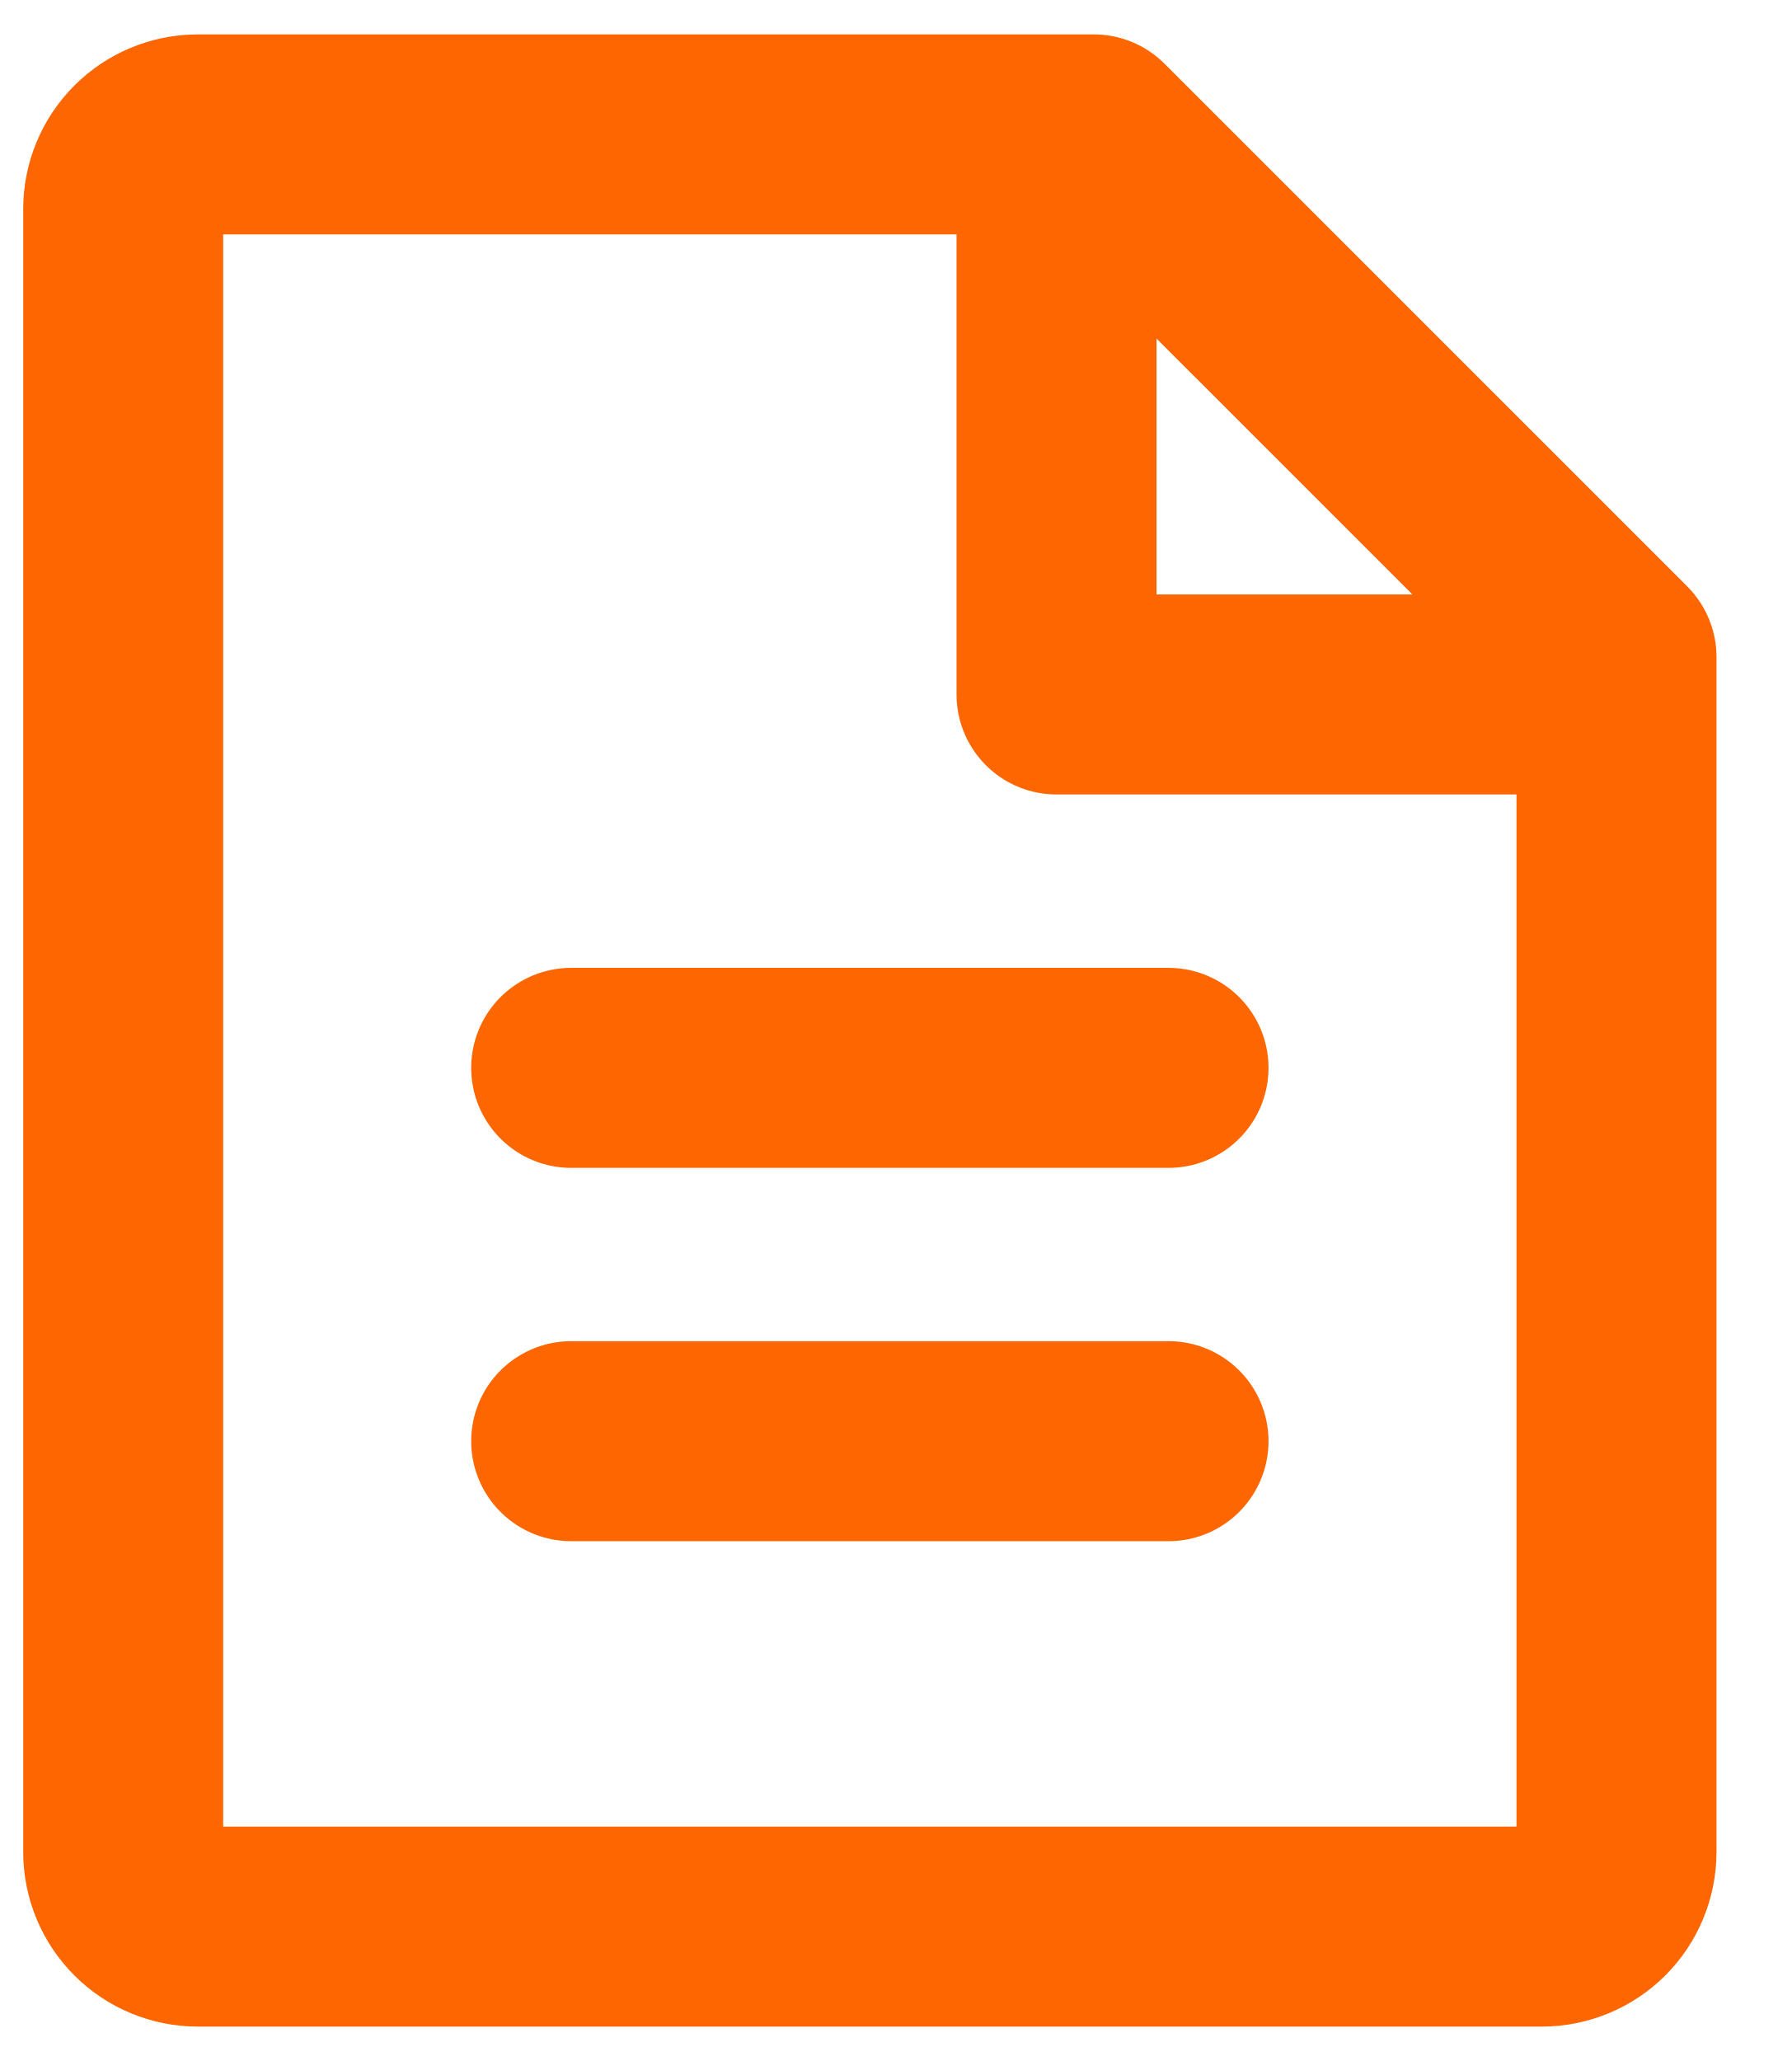
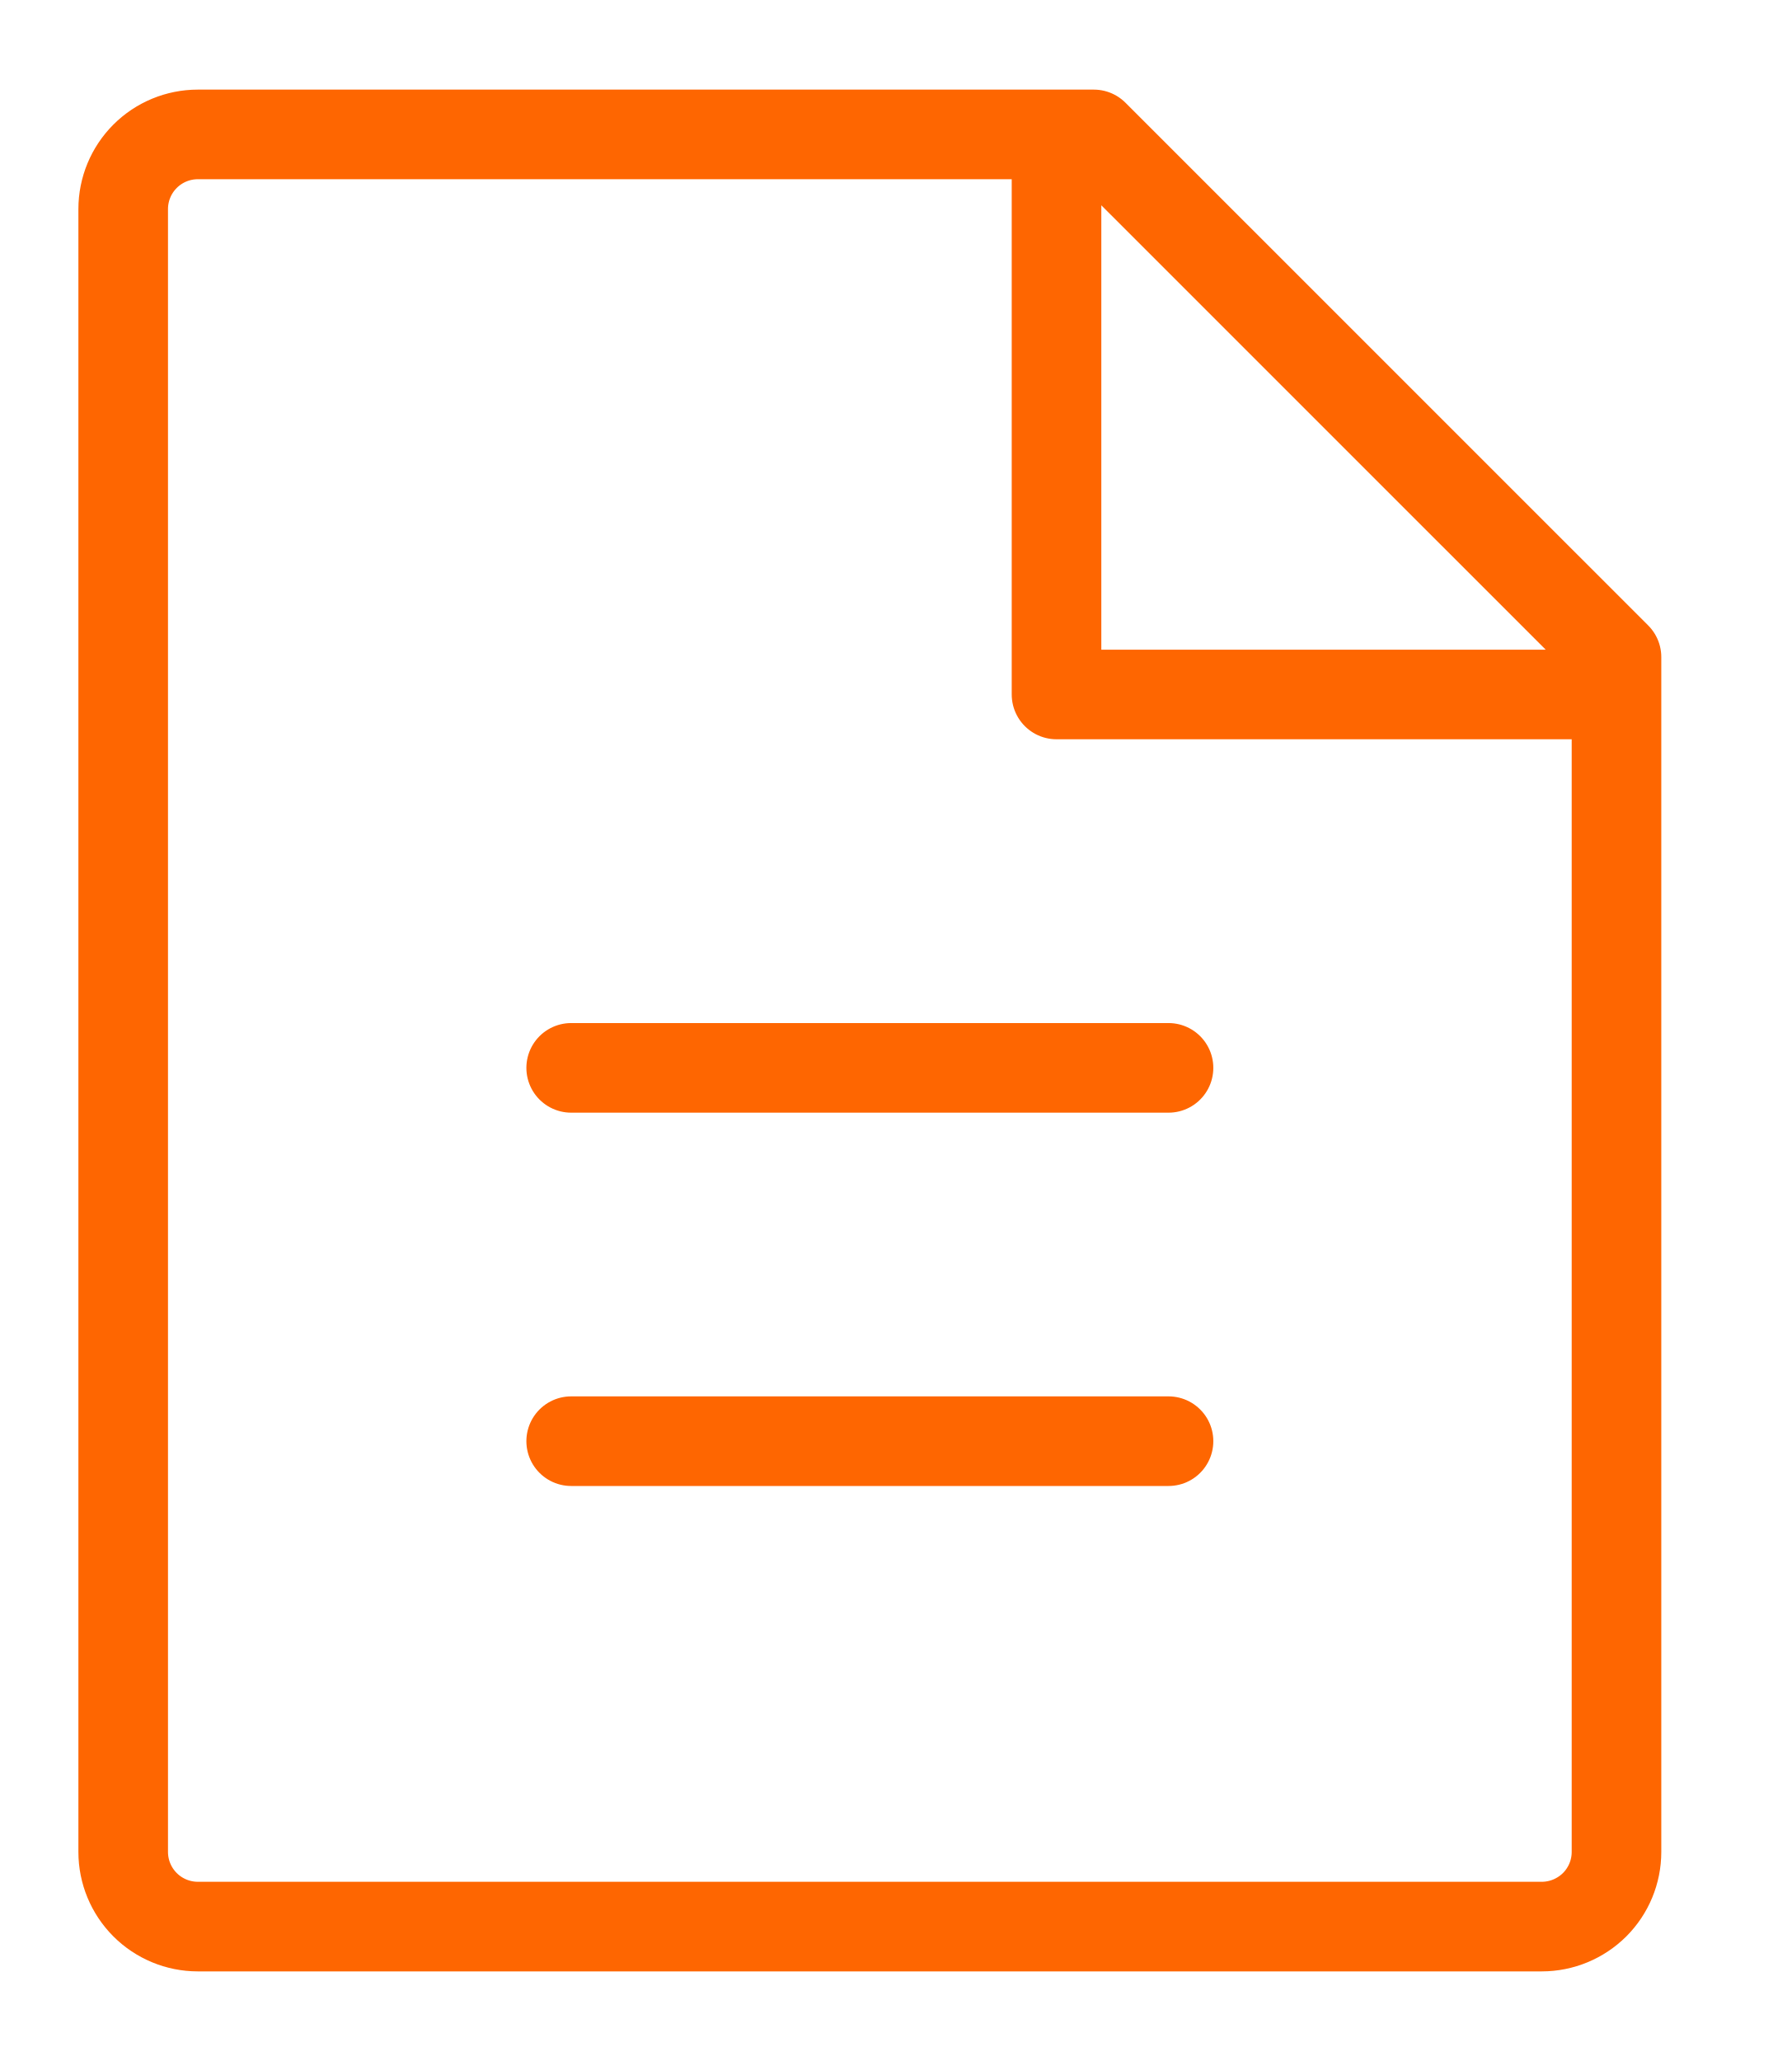
<svg xmlns="http://www.w3.org/2000/svg" width="20" height="23" viewBox="0 0 20 23" fill="none">
-   <path d="M11.792 1.5V7.75H18.042M6.375 11.917H13.042M6.375 16.083H13.042M17.208 21.5H2.208C1.987 21.5 1.775 21.412 1.619 21.256C1.463 21.1 1.375 20.888 1.375 20.667V2.333C1.375 2.112 1.463 1.9 1.619 1.744C1.775 1.588 1.987 1.5 2.208 1.5H12.208L18.042 7.333V20.667C18.042 20.888 17.954 21.1 17.798 21.256C17.641 21.412 17.429 21.5 17.208 21.5Z" stroke="#FE6601" stroke-width="2.232" stroke-linecap="round" stroke-linejoin="round" />
+   <path d="M11.792 1.5V7.75H18.042M6.375 11.917H13.042M6.375 16.083H13.042M17.208 21.5H2.208C1.987 21.5 1.775 21.412 1.619 21.256C1.463 21.1 1.375 20.888 1.375 20.667V2.333C1.375 2.112 1.463 1.9 1.619 1.744C1.775 1.588 1.987 1.5 2.208 1.5H12.208L18.042 7.333V20.667C18.042 20.888 17.954 21.1 17.798 21.256C17.641 21.412 17.429 21.5 17.208 21.5Z" stroke="#FE6601" strokeWidth="2.232" stroke-linecap="round" stroke-linejoin="round" />
</svg>
